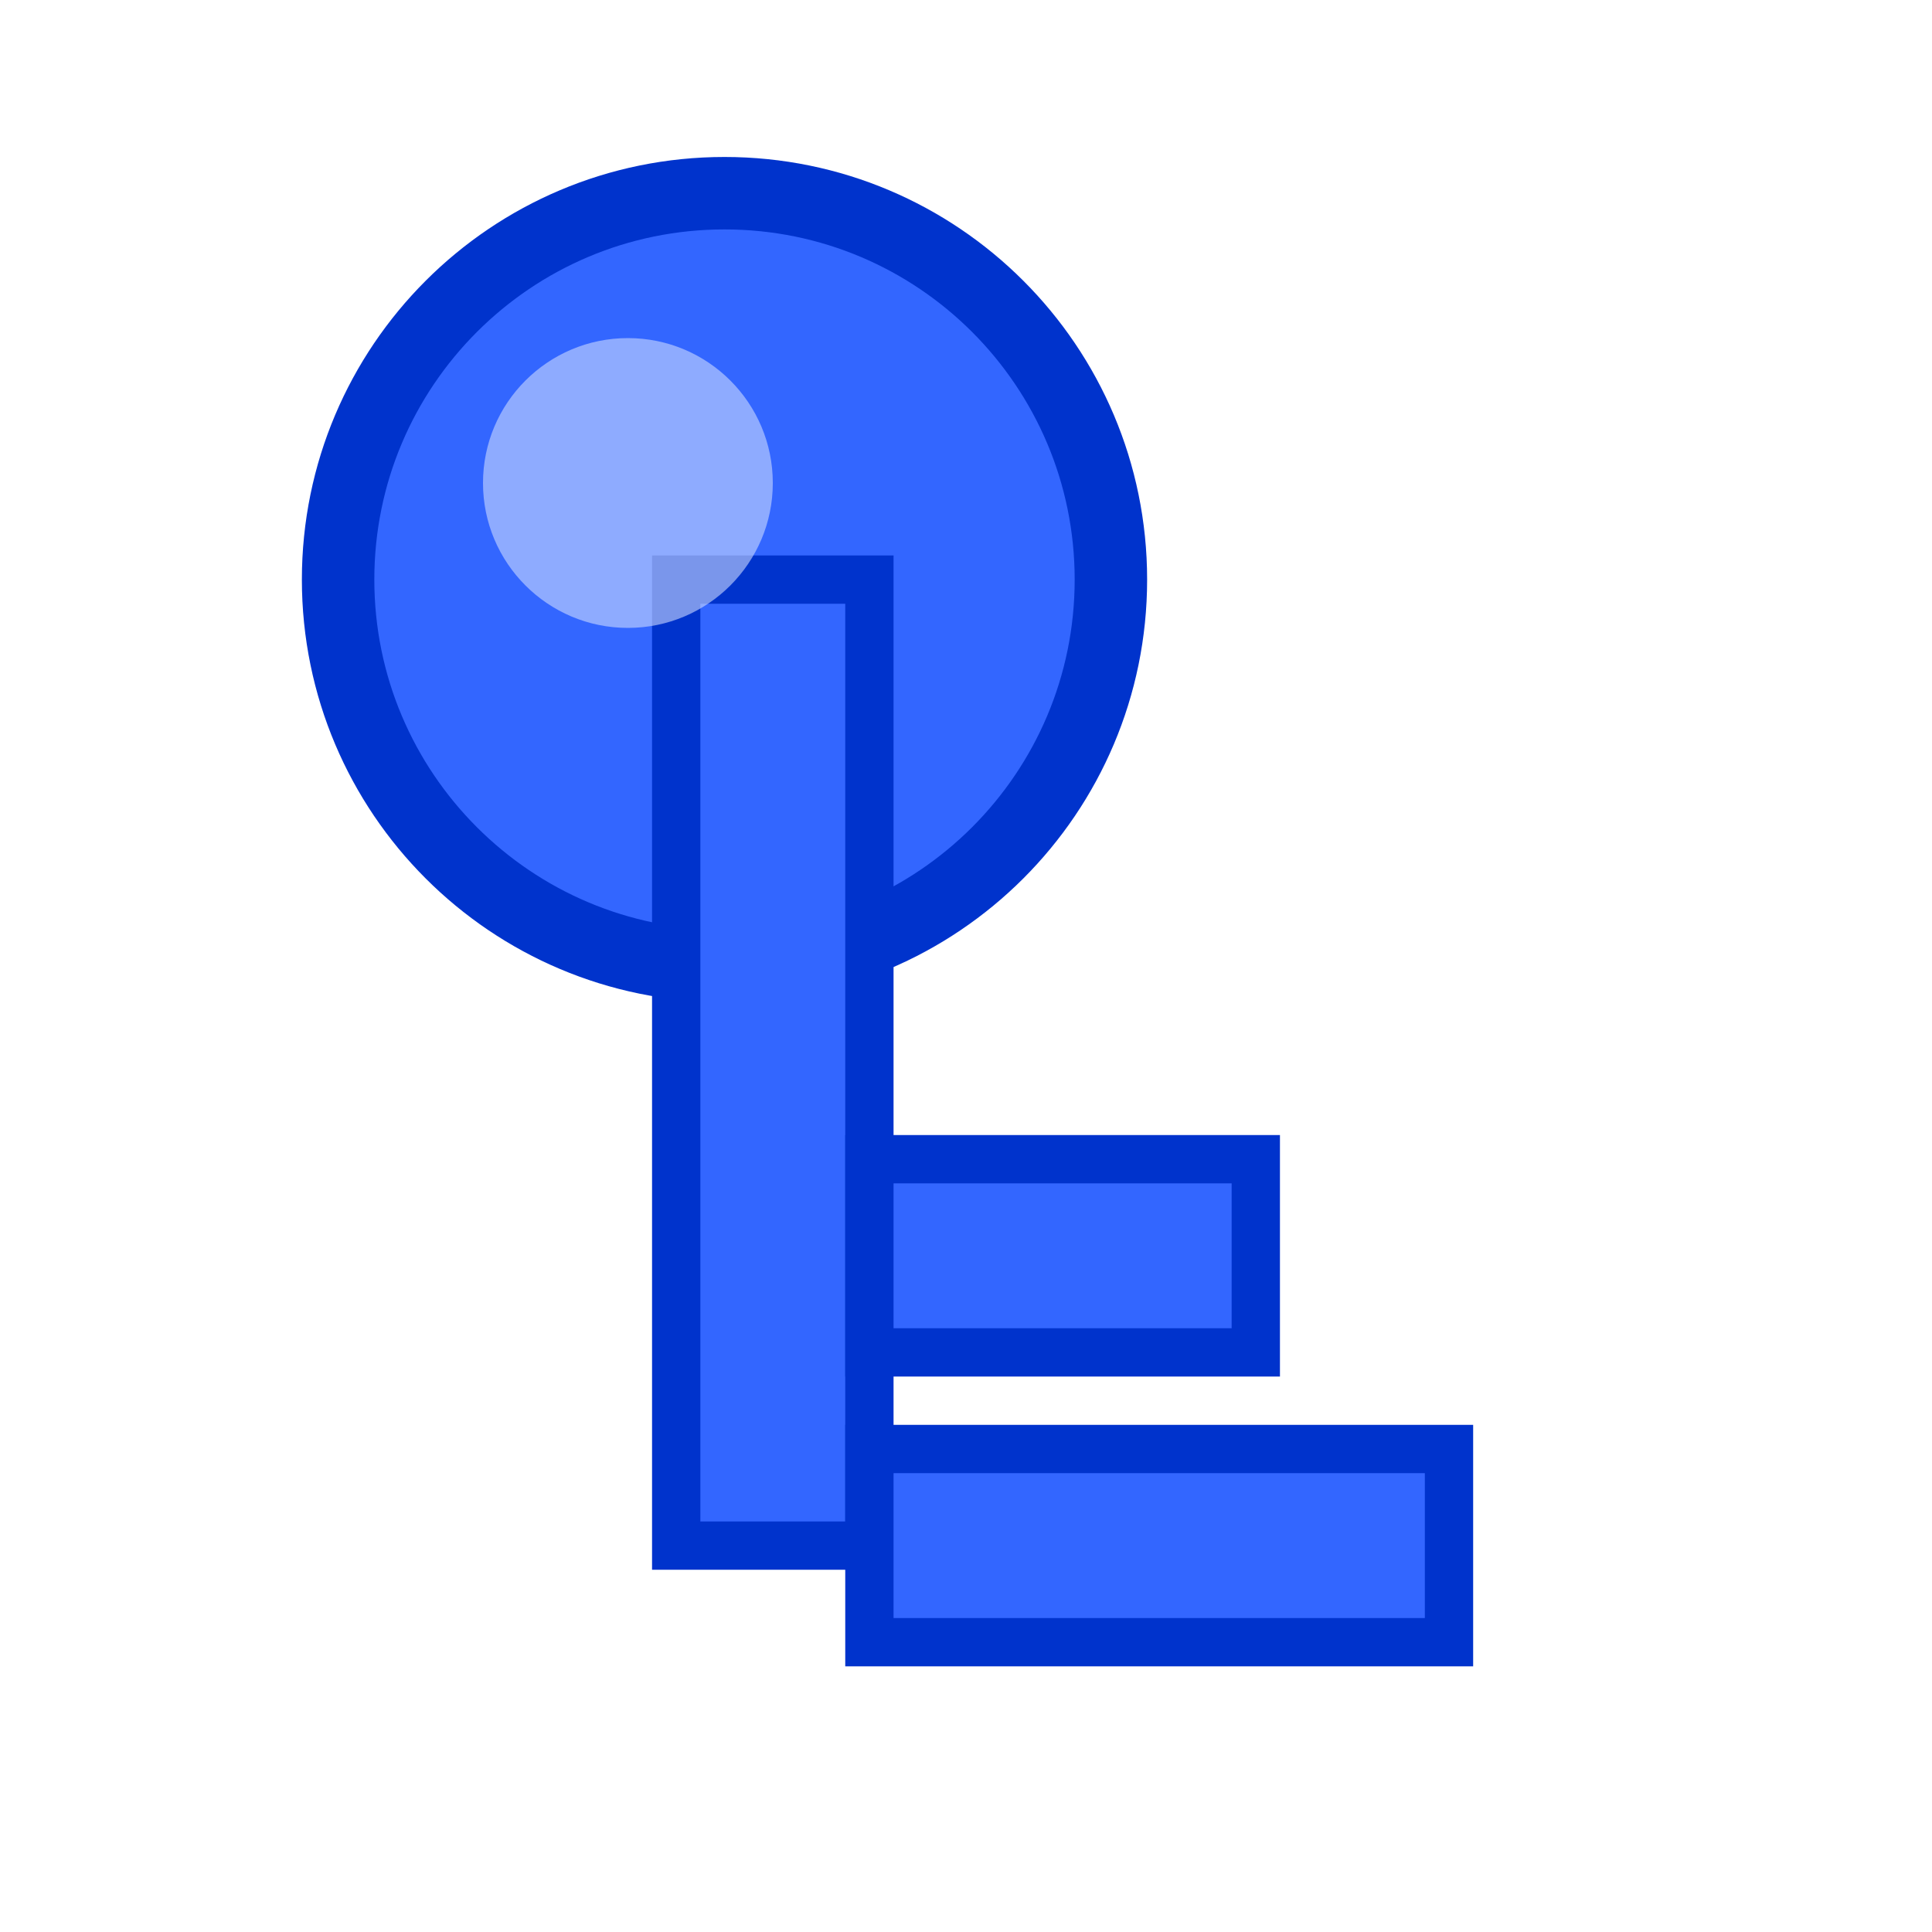
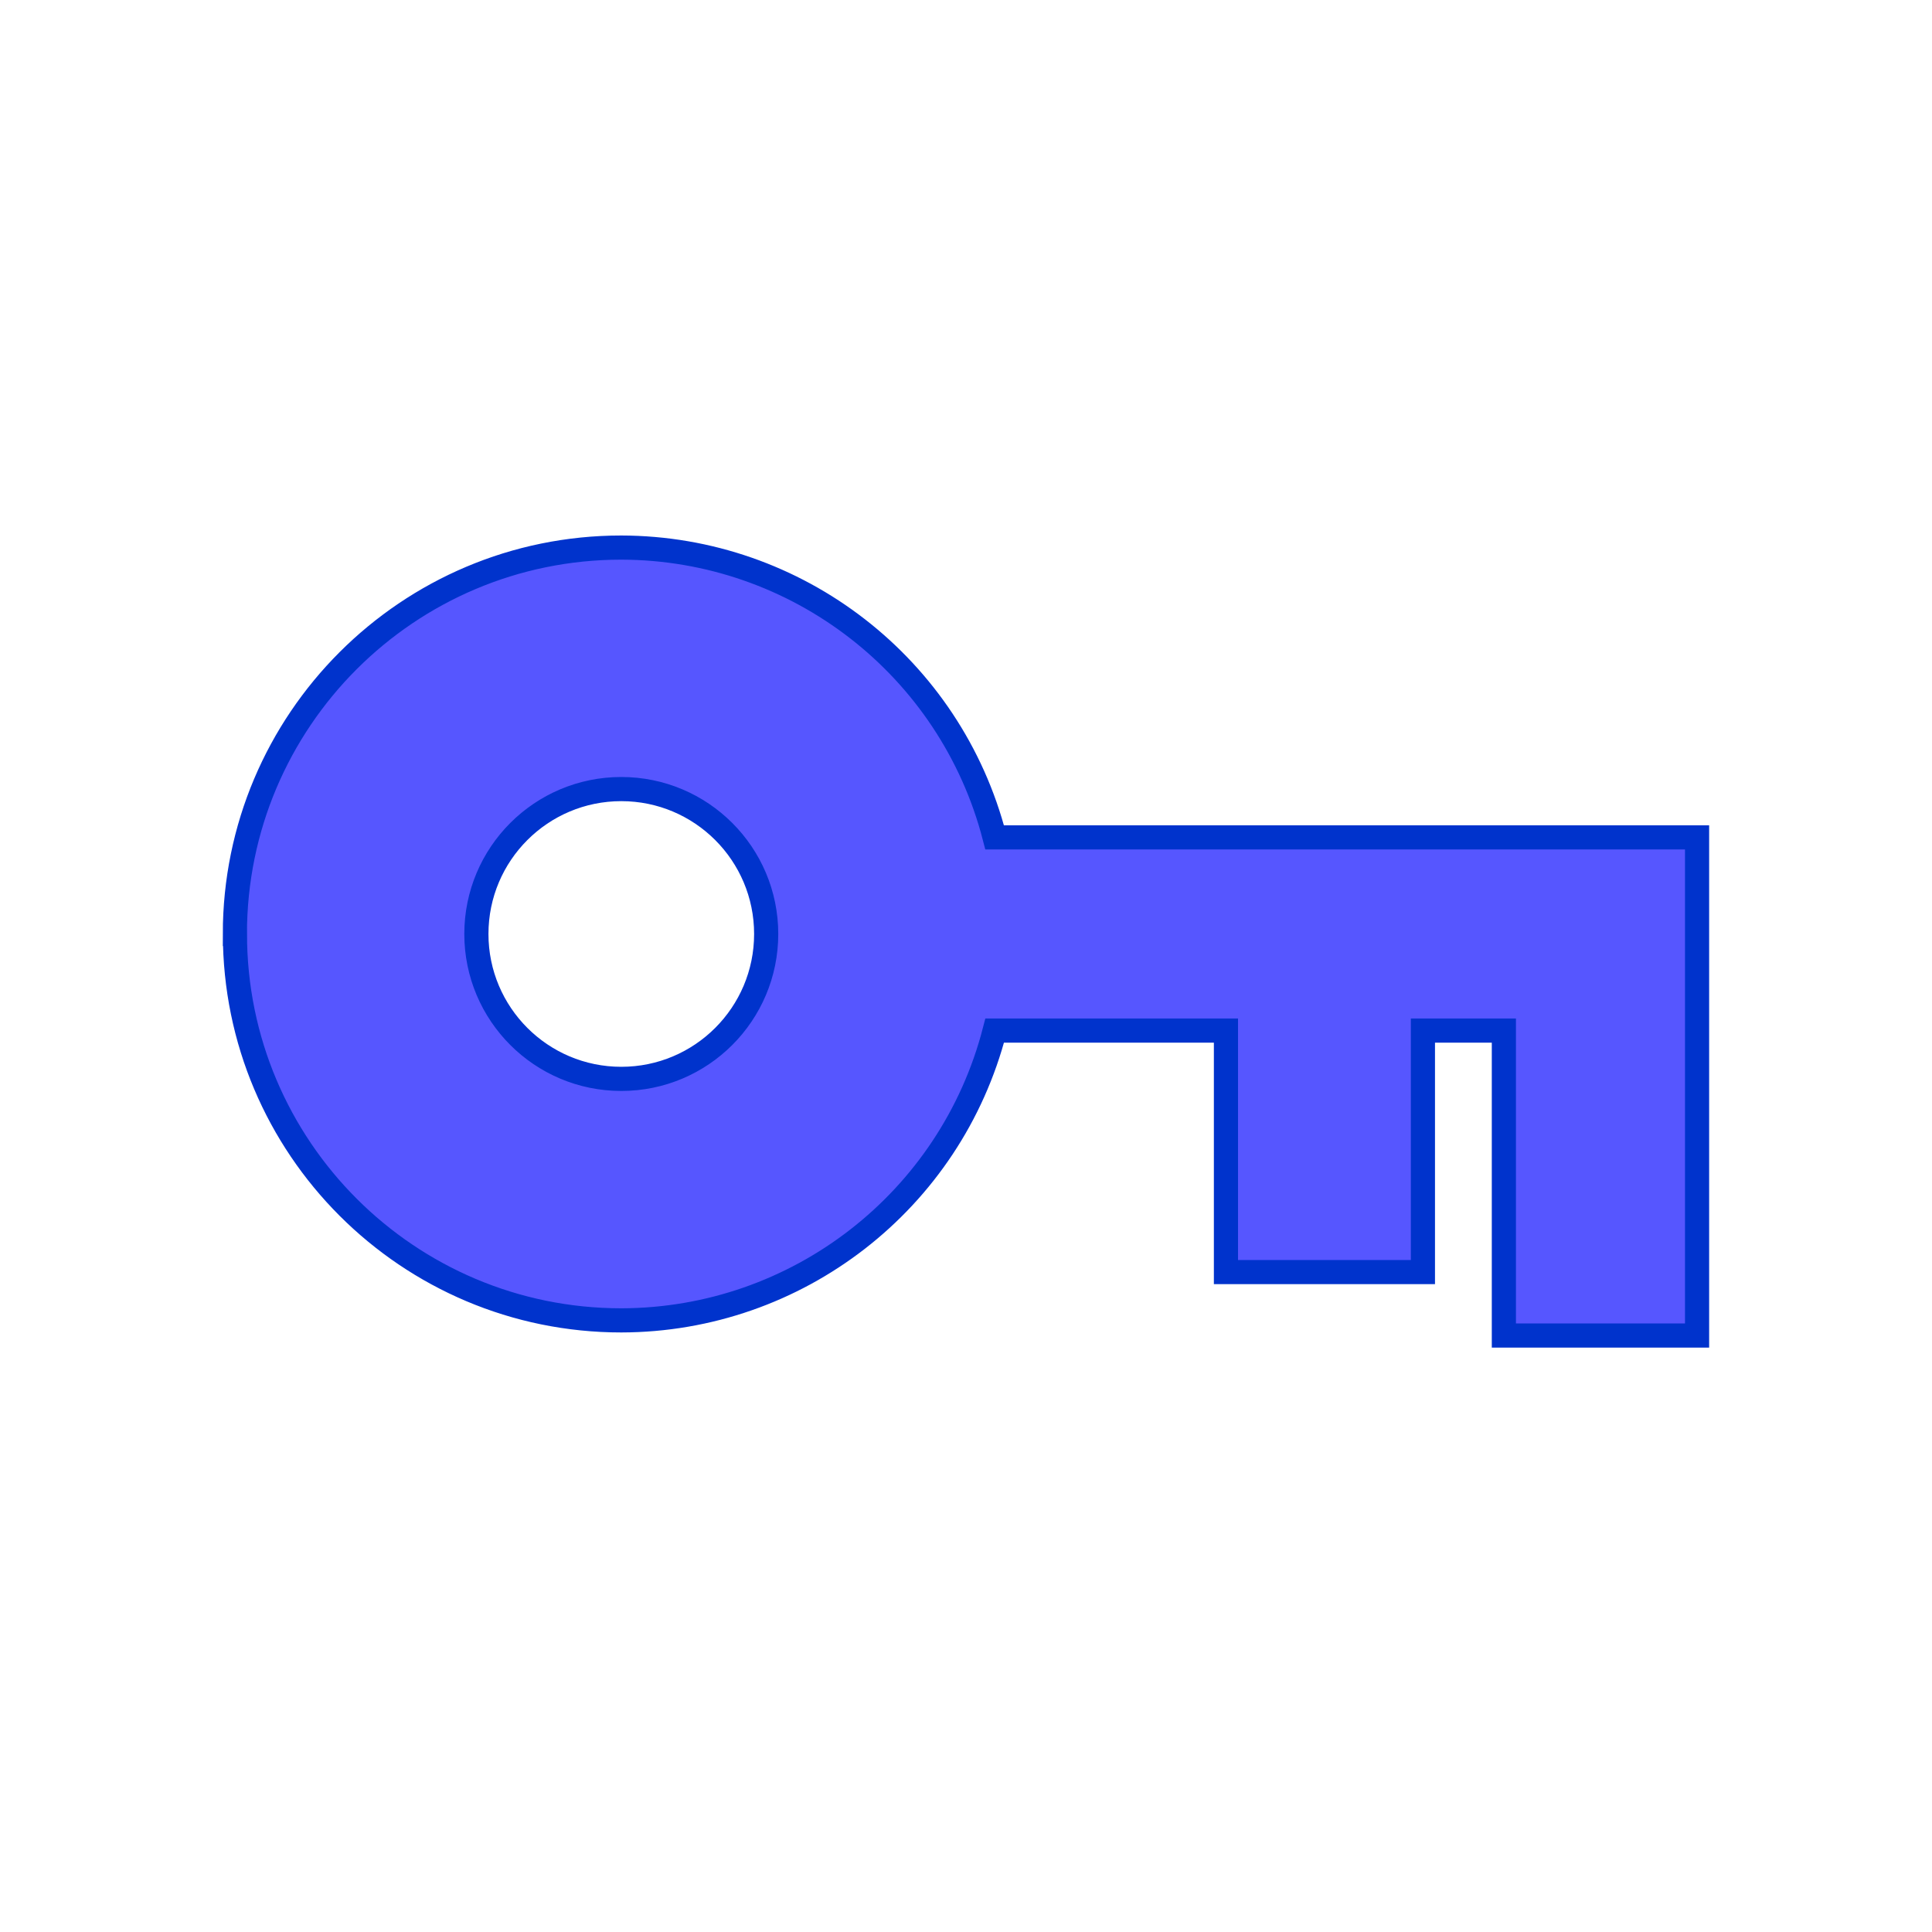
- <svg xmlns="http://www.w3.org/2000/svg" viewBox="0 0 40 40">
-   <circle cx="15" cy="12" r="8" fill="#3366ff" stroke="#0033cc" stroke-width="1.5" />
-   <rect x="14" y="12" width="4" height="20" fill="#3366ff" stroke="#0033cc" stroke-width="1" />
-   <rect x="18" y="24" width="8" height="4" fill="#3366ff" stroke="#0033cc" stroke-width="1" />
-   <rect x="18" y="30" width="12" height="4" fill="#3366ff" stroke="#0033cc" stroke-width="1" />
-   <circle cx="13" cy="10" r="3" fill="#ccd9ff" opacity="0.6" />
+ <svg xmlns="http://www.w3.org/2000/svg" viewBox="0 0 40 40" version="1.1" id="svg12">
+   <defs id="defs16" />
+   <path id="circle2" d="m 4.863,19.337 c 0,-4.418 3.582,-8 8,-8 3.642,0.007 6.82,2.473 7.73,6 h 14.543 v 4 6.314 h -4 v -6.314 h -1.676 v 5 h -4.078 v -5 H 20.594 c -0.911,3.527 -4.088,5.993 -7.73,6 -4.418,0 -8,-3.582 -8,-8 z m 5,0 c 0,1.657 1.343,3 3,3 1.657,0 3,-1.343 3,-3 0,-1.657 -1.343,-3 -3,-3 -1.657,0 -3,1.343 -3,3 z" style="fill:#5656ff;stroke:#0033cc;stroke-opacity:1;stroke-width:0.5;stroke-dasharray:none;fill-opacity:1" />
</svg>
